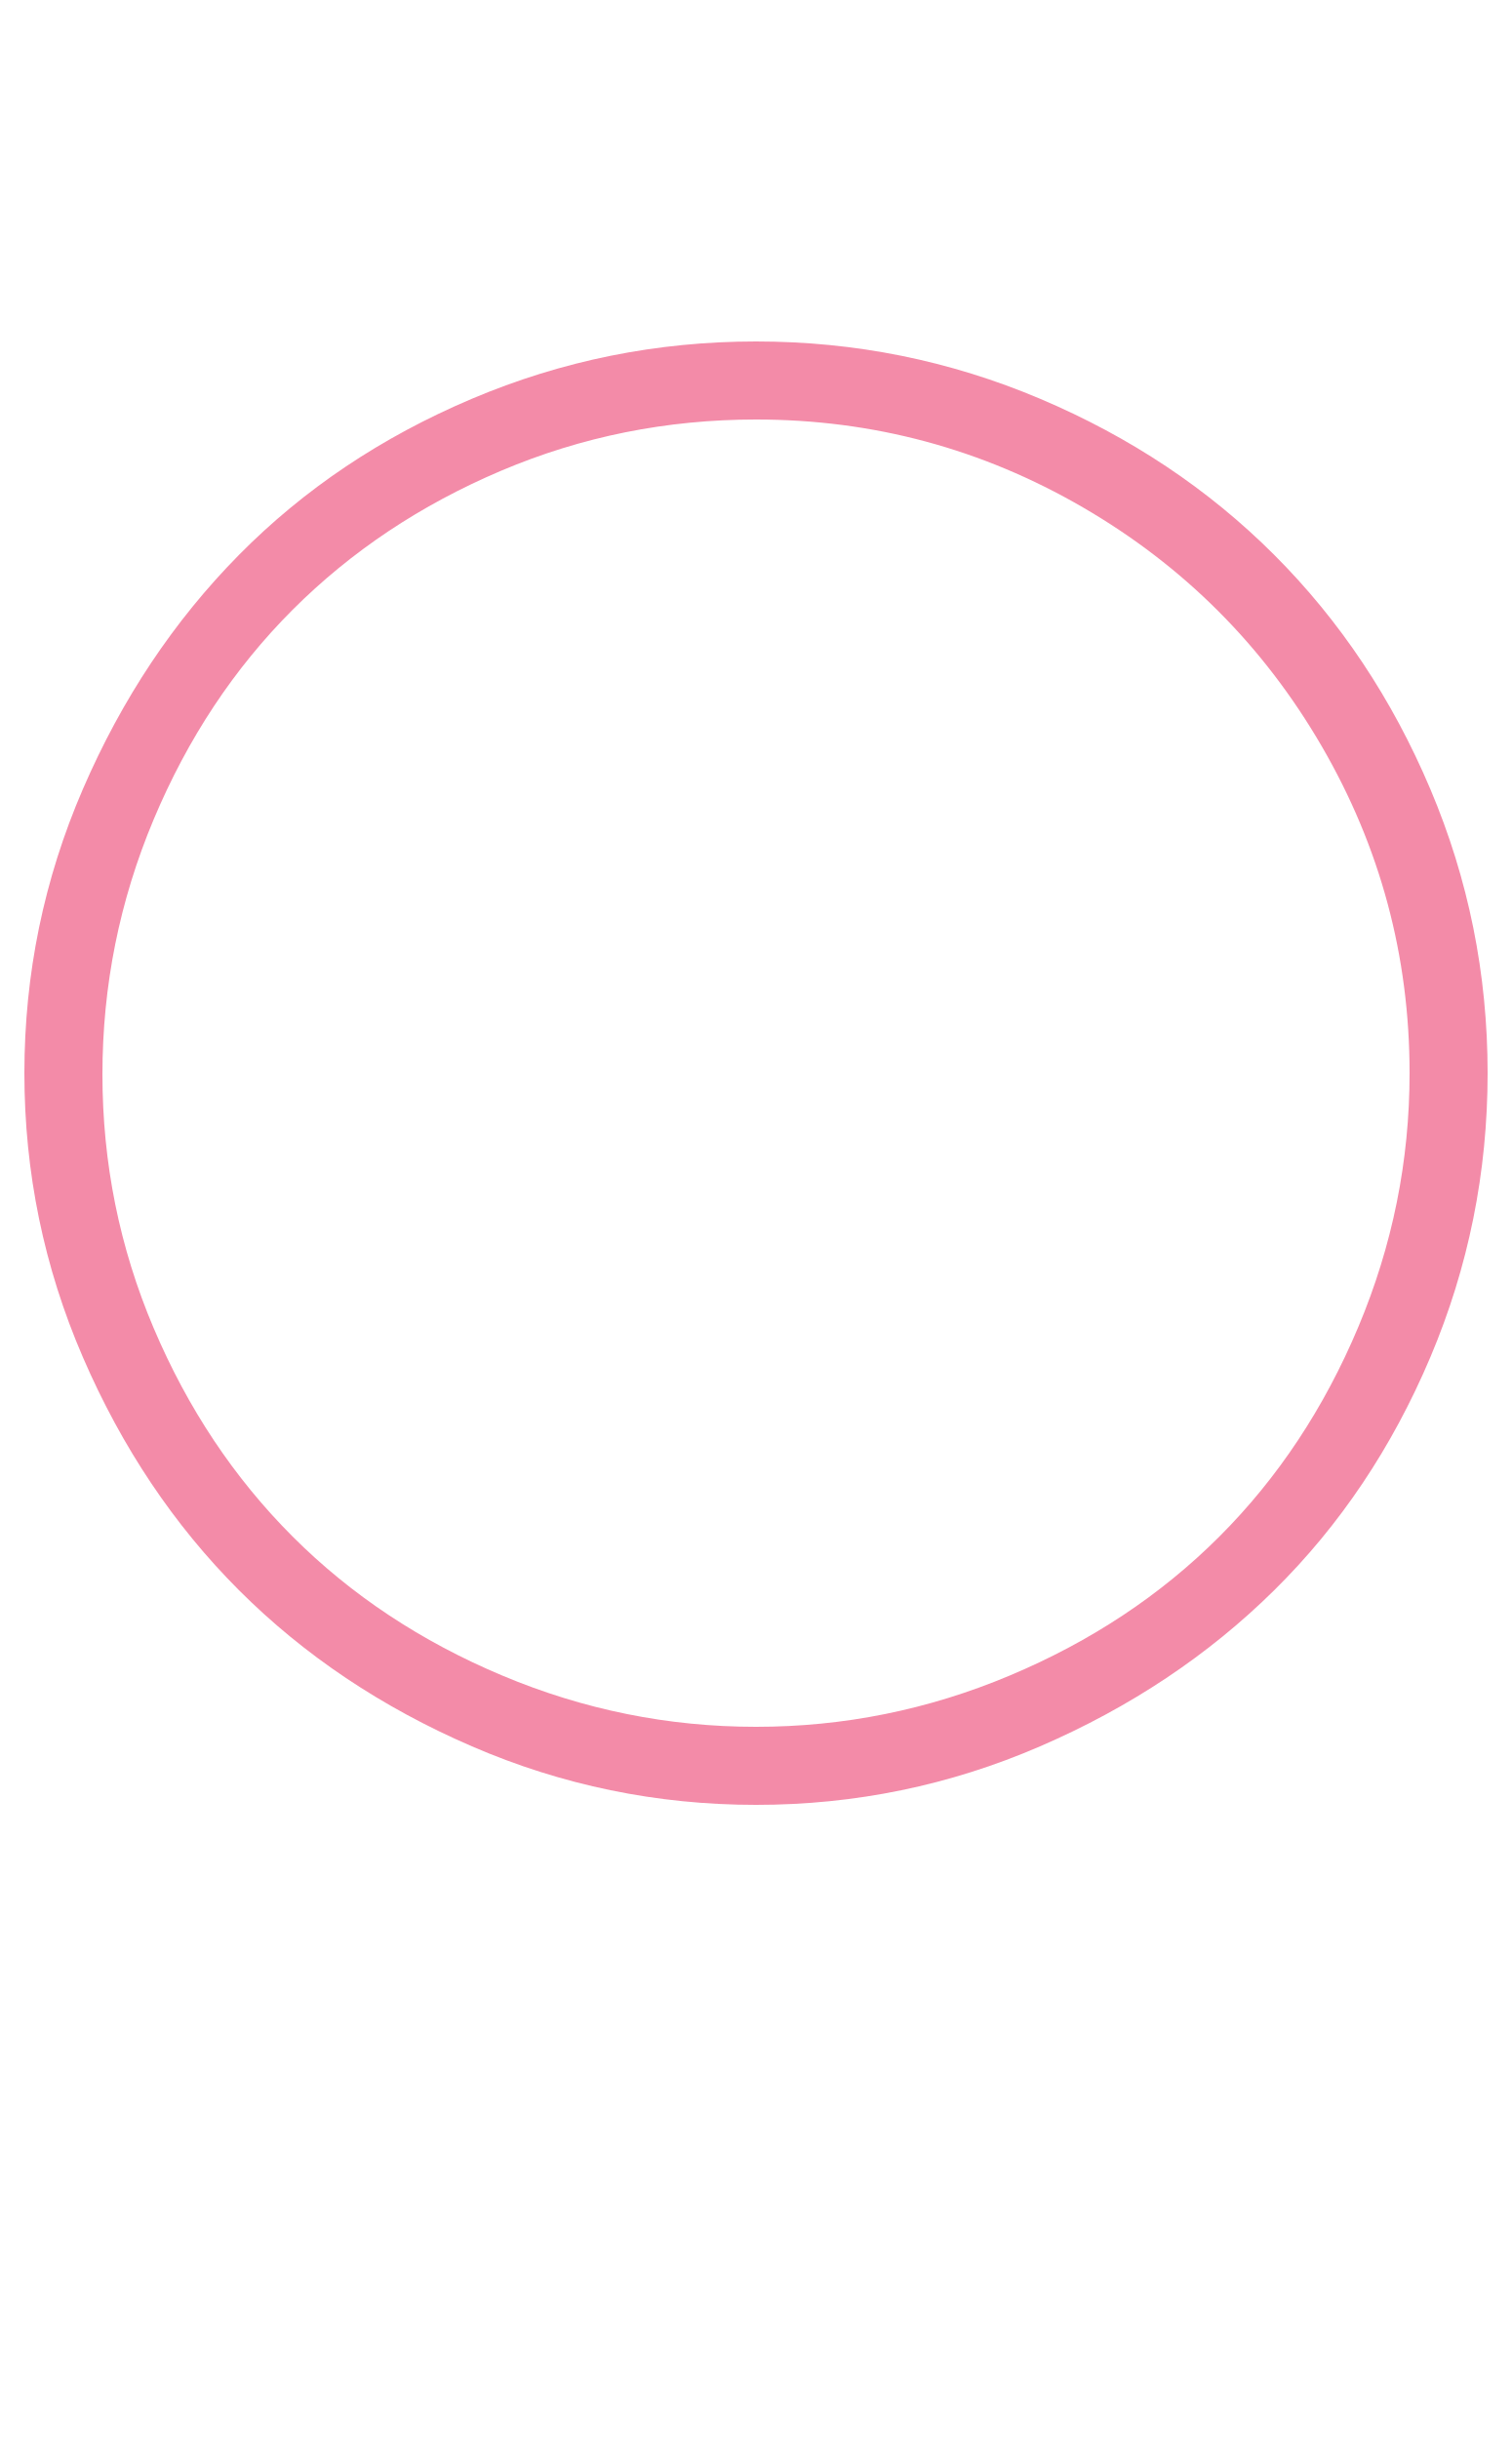
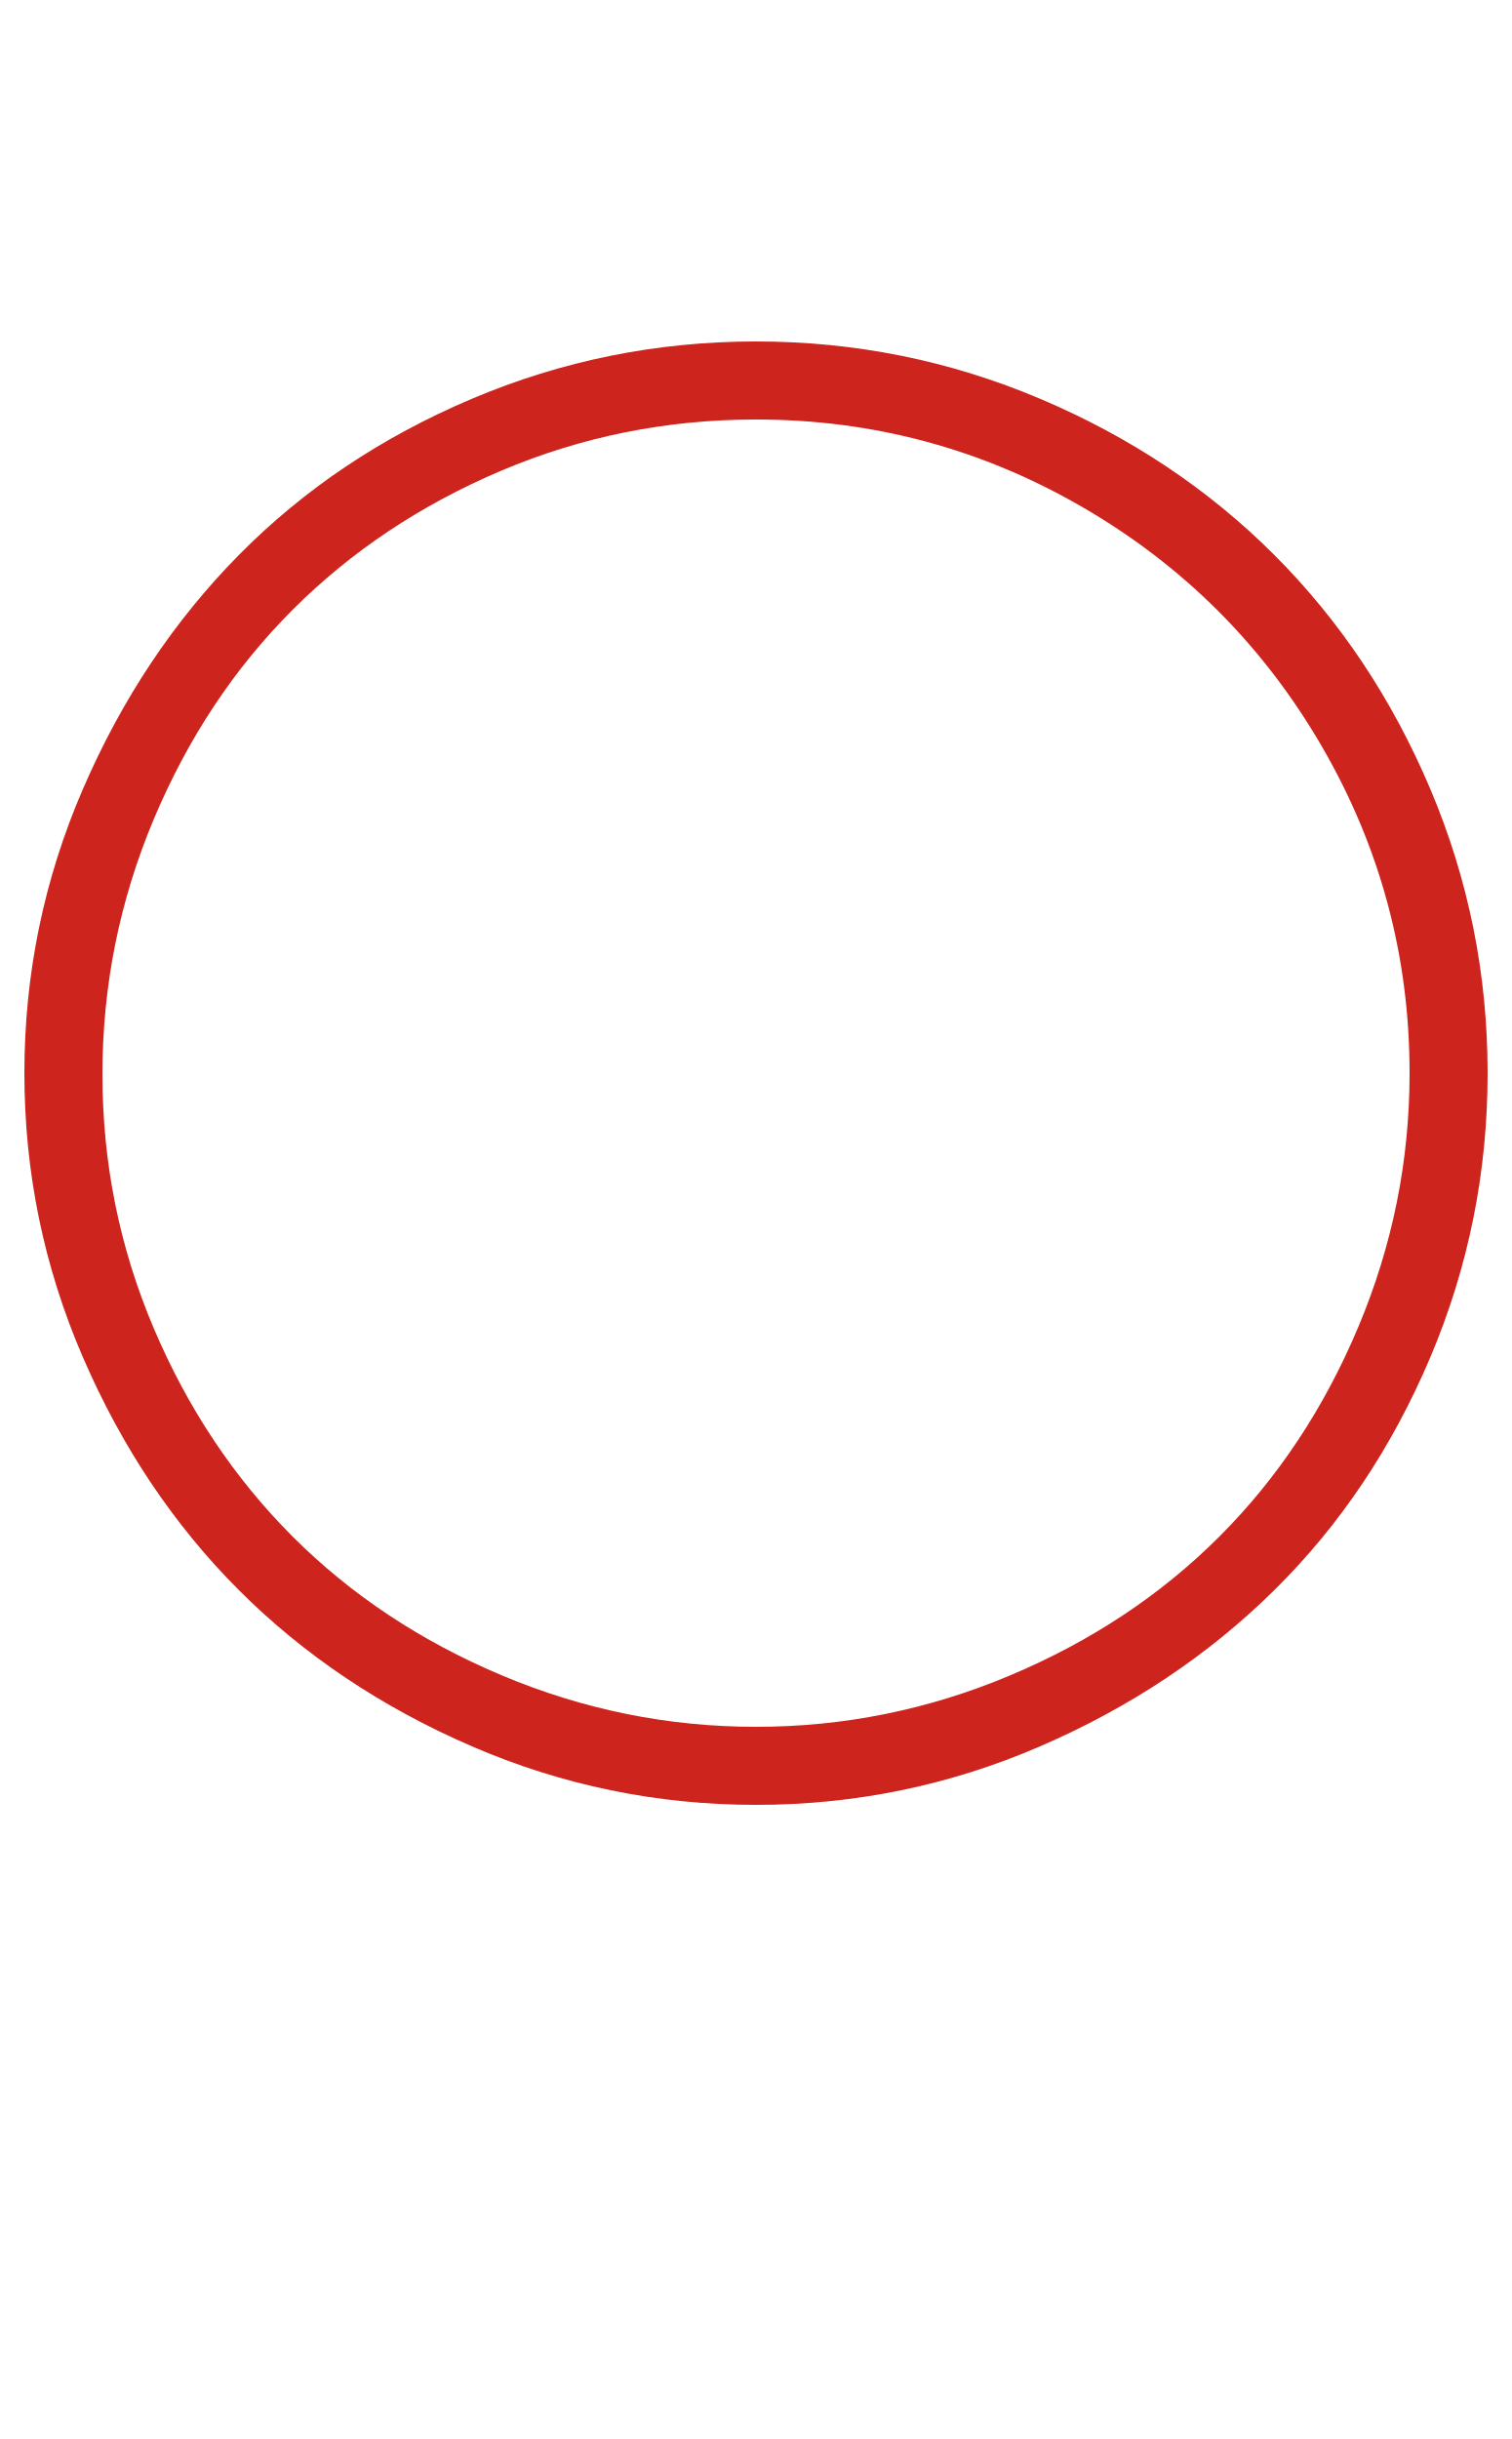
<svg xmlns="http://www.w3.org/2000/svg" version="1.1" viewBox="-10 0 620 1000">
  <g transform="matrix(1 0 0 -1 0 800)">
-     <path fill="#f38ba8" d="M0 360q0 61 24 116.5t64 96t95.5 64t116.5 23.5t116.5 -23.5t96 -64t64 -96t23.5 -116.5t-23.5 -116.5t-64 -95.5t-96 -64t-116.5 -24t-116.5 24t-95.5 64t-64 95.5t-24 116.5zM32 359.5q0 -54.5 21 -104t57 -85.5t86 -57t104 -21t104 21t86 57t57 86t21 104 q0 72 -36 134t-98 98t-134 36q-55 0 -104.5 -21t-85.5 -57t-57 -86t-21 -104.5z" />
+     <path fill="#cd241d" d="M0 360q0 61 24 116.5t64 96t95.5 64t116.5 23.5t116.5 -23.5t96 -64t64 -96t23.5 -116.5t-23.5 -116.5t-64 -95.5t-96 -64t-116.5 -24t-116.5 24t-95.5 64t-64 95.5t-24 116.5zM32 359.5q0 -54.5 21 -104t57 -85.5t86 -57t104 -21t104 21t86 57t57 86t21 104 q0 72 -36 134t-98 98t-134 36q-55 0 -104.5 -21t-85.5 -57t-57 -86t-21 -104.5z" />
  </g>
</svg>
